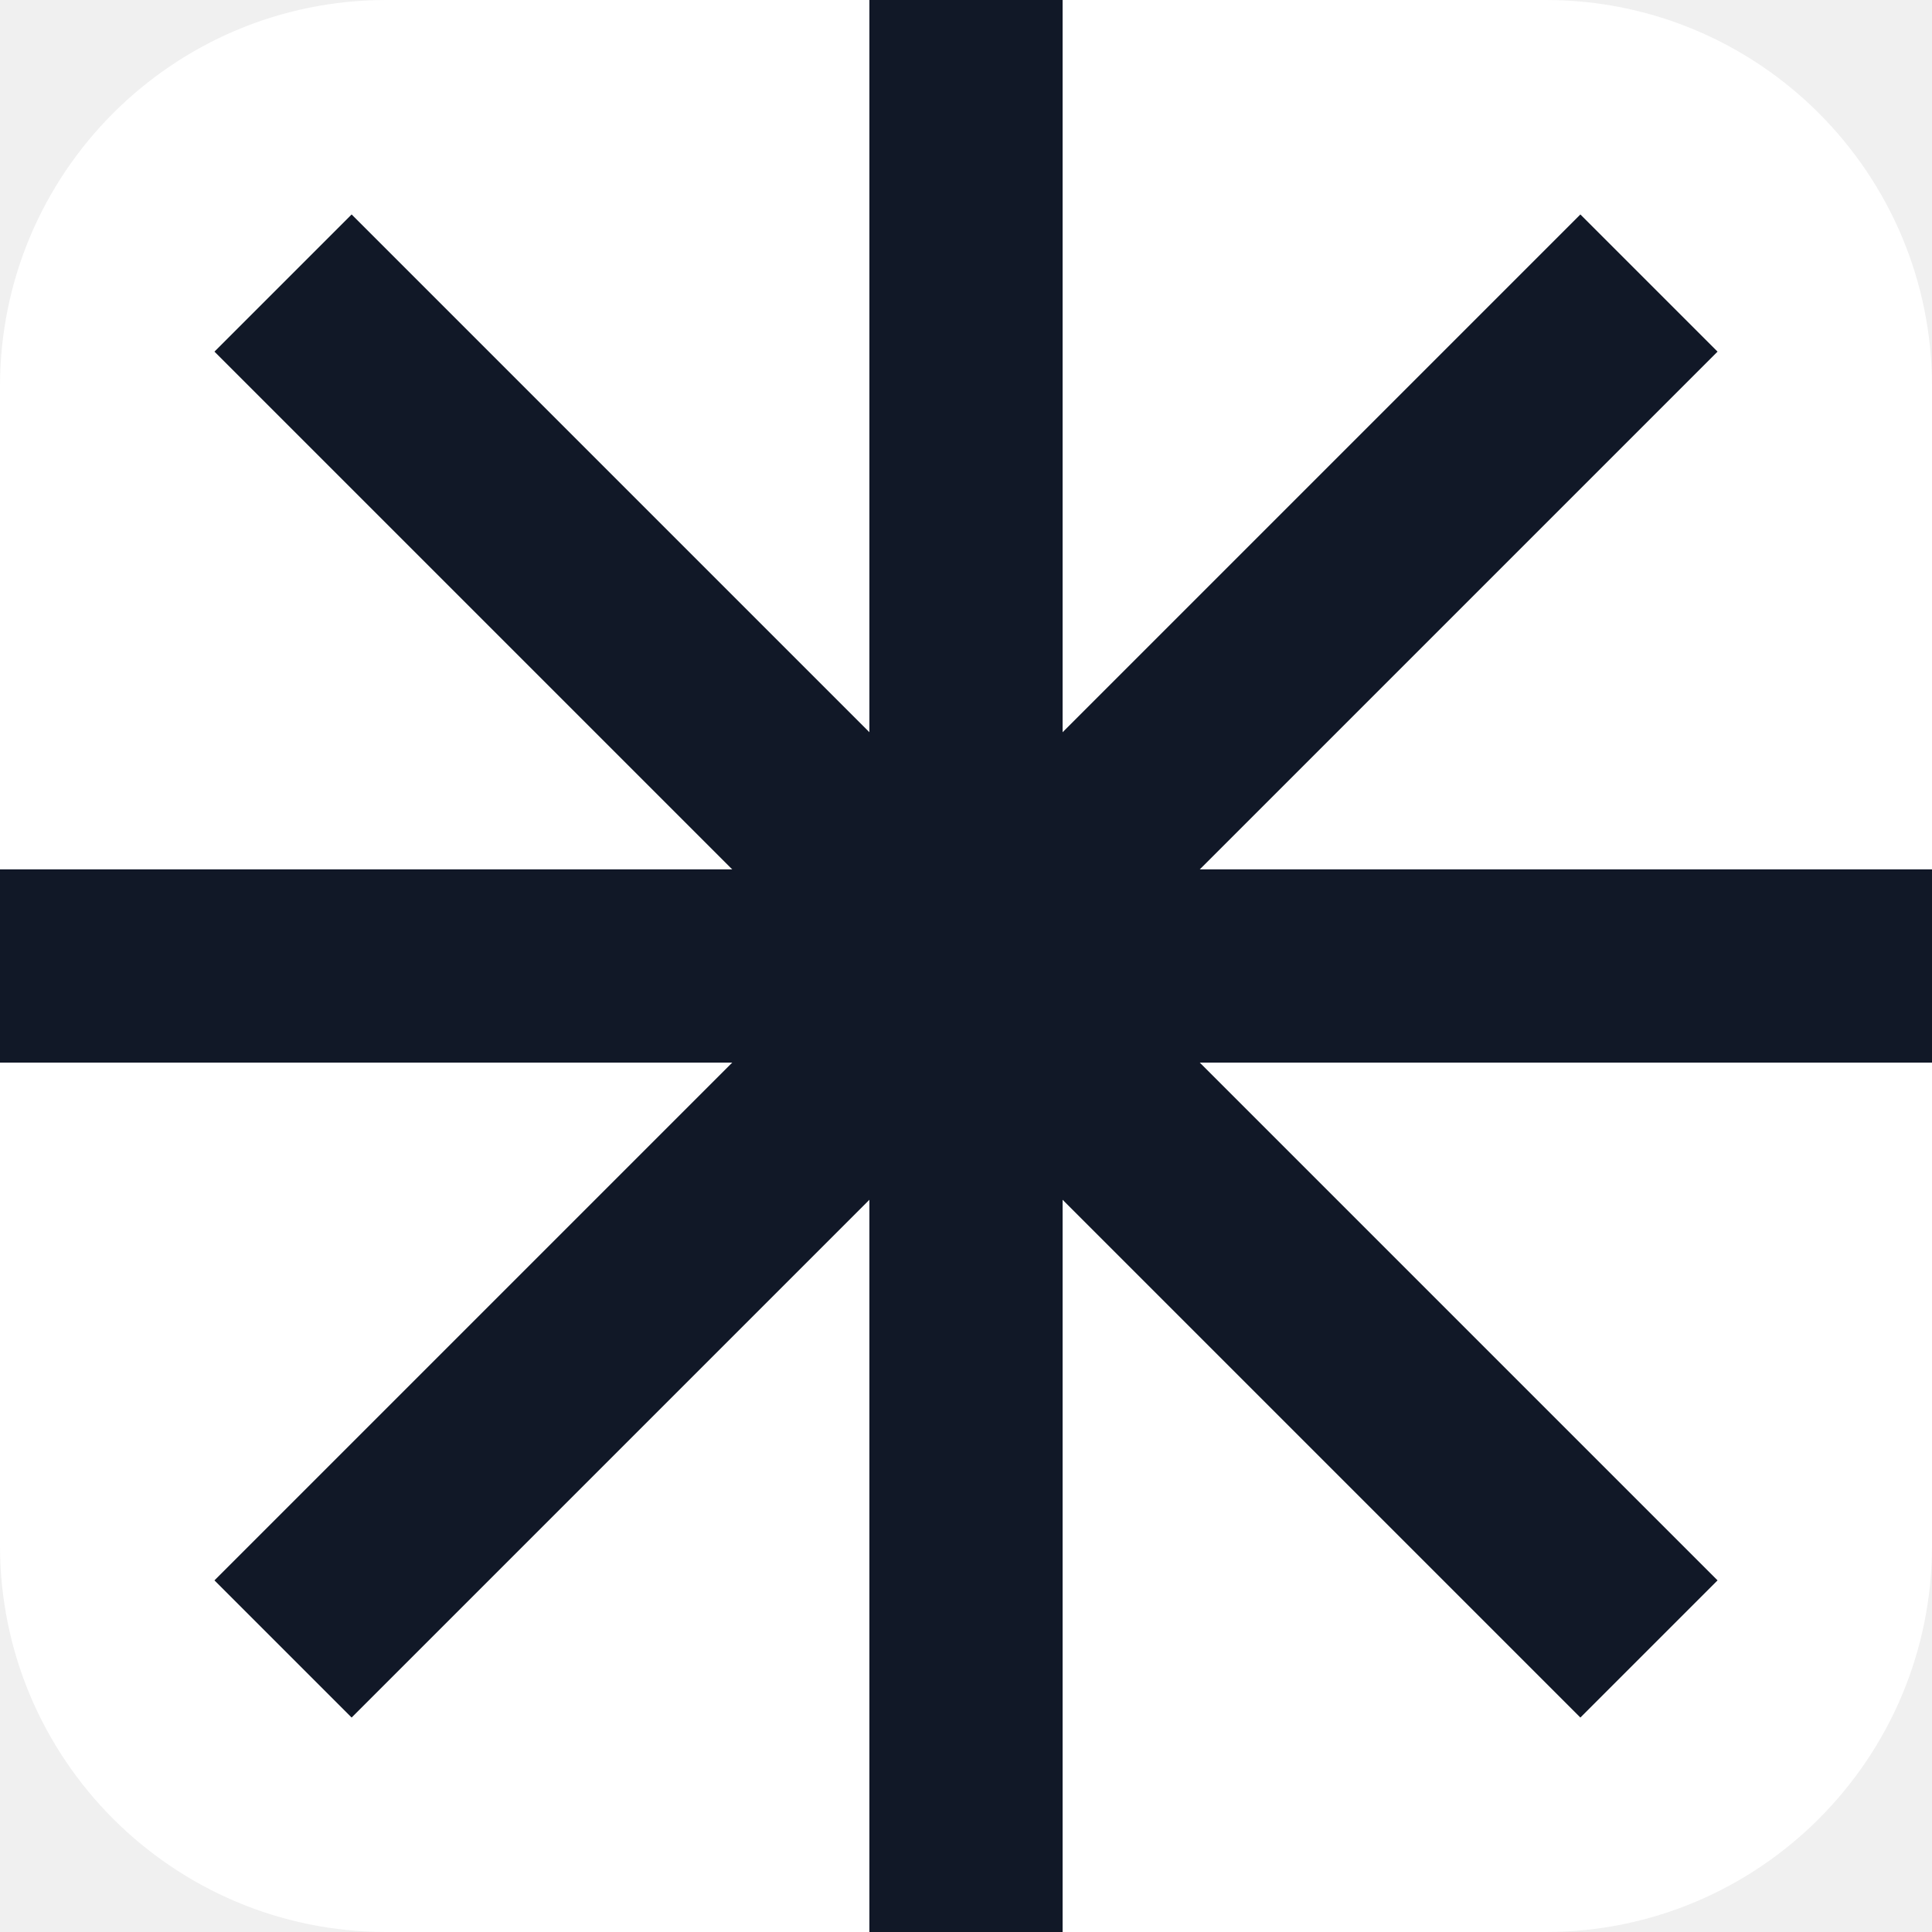
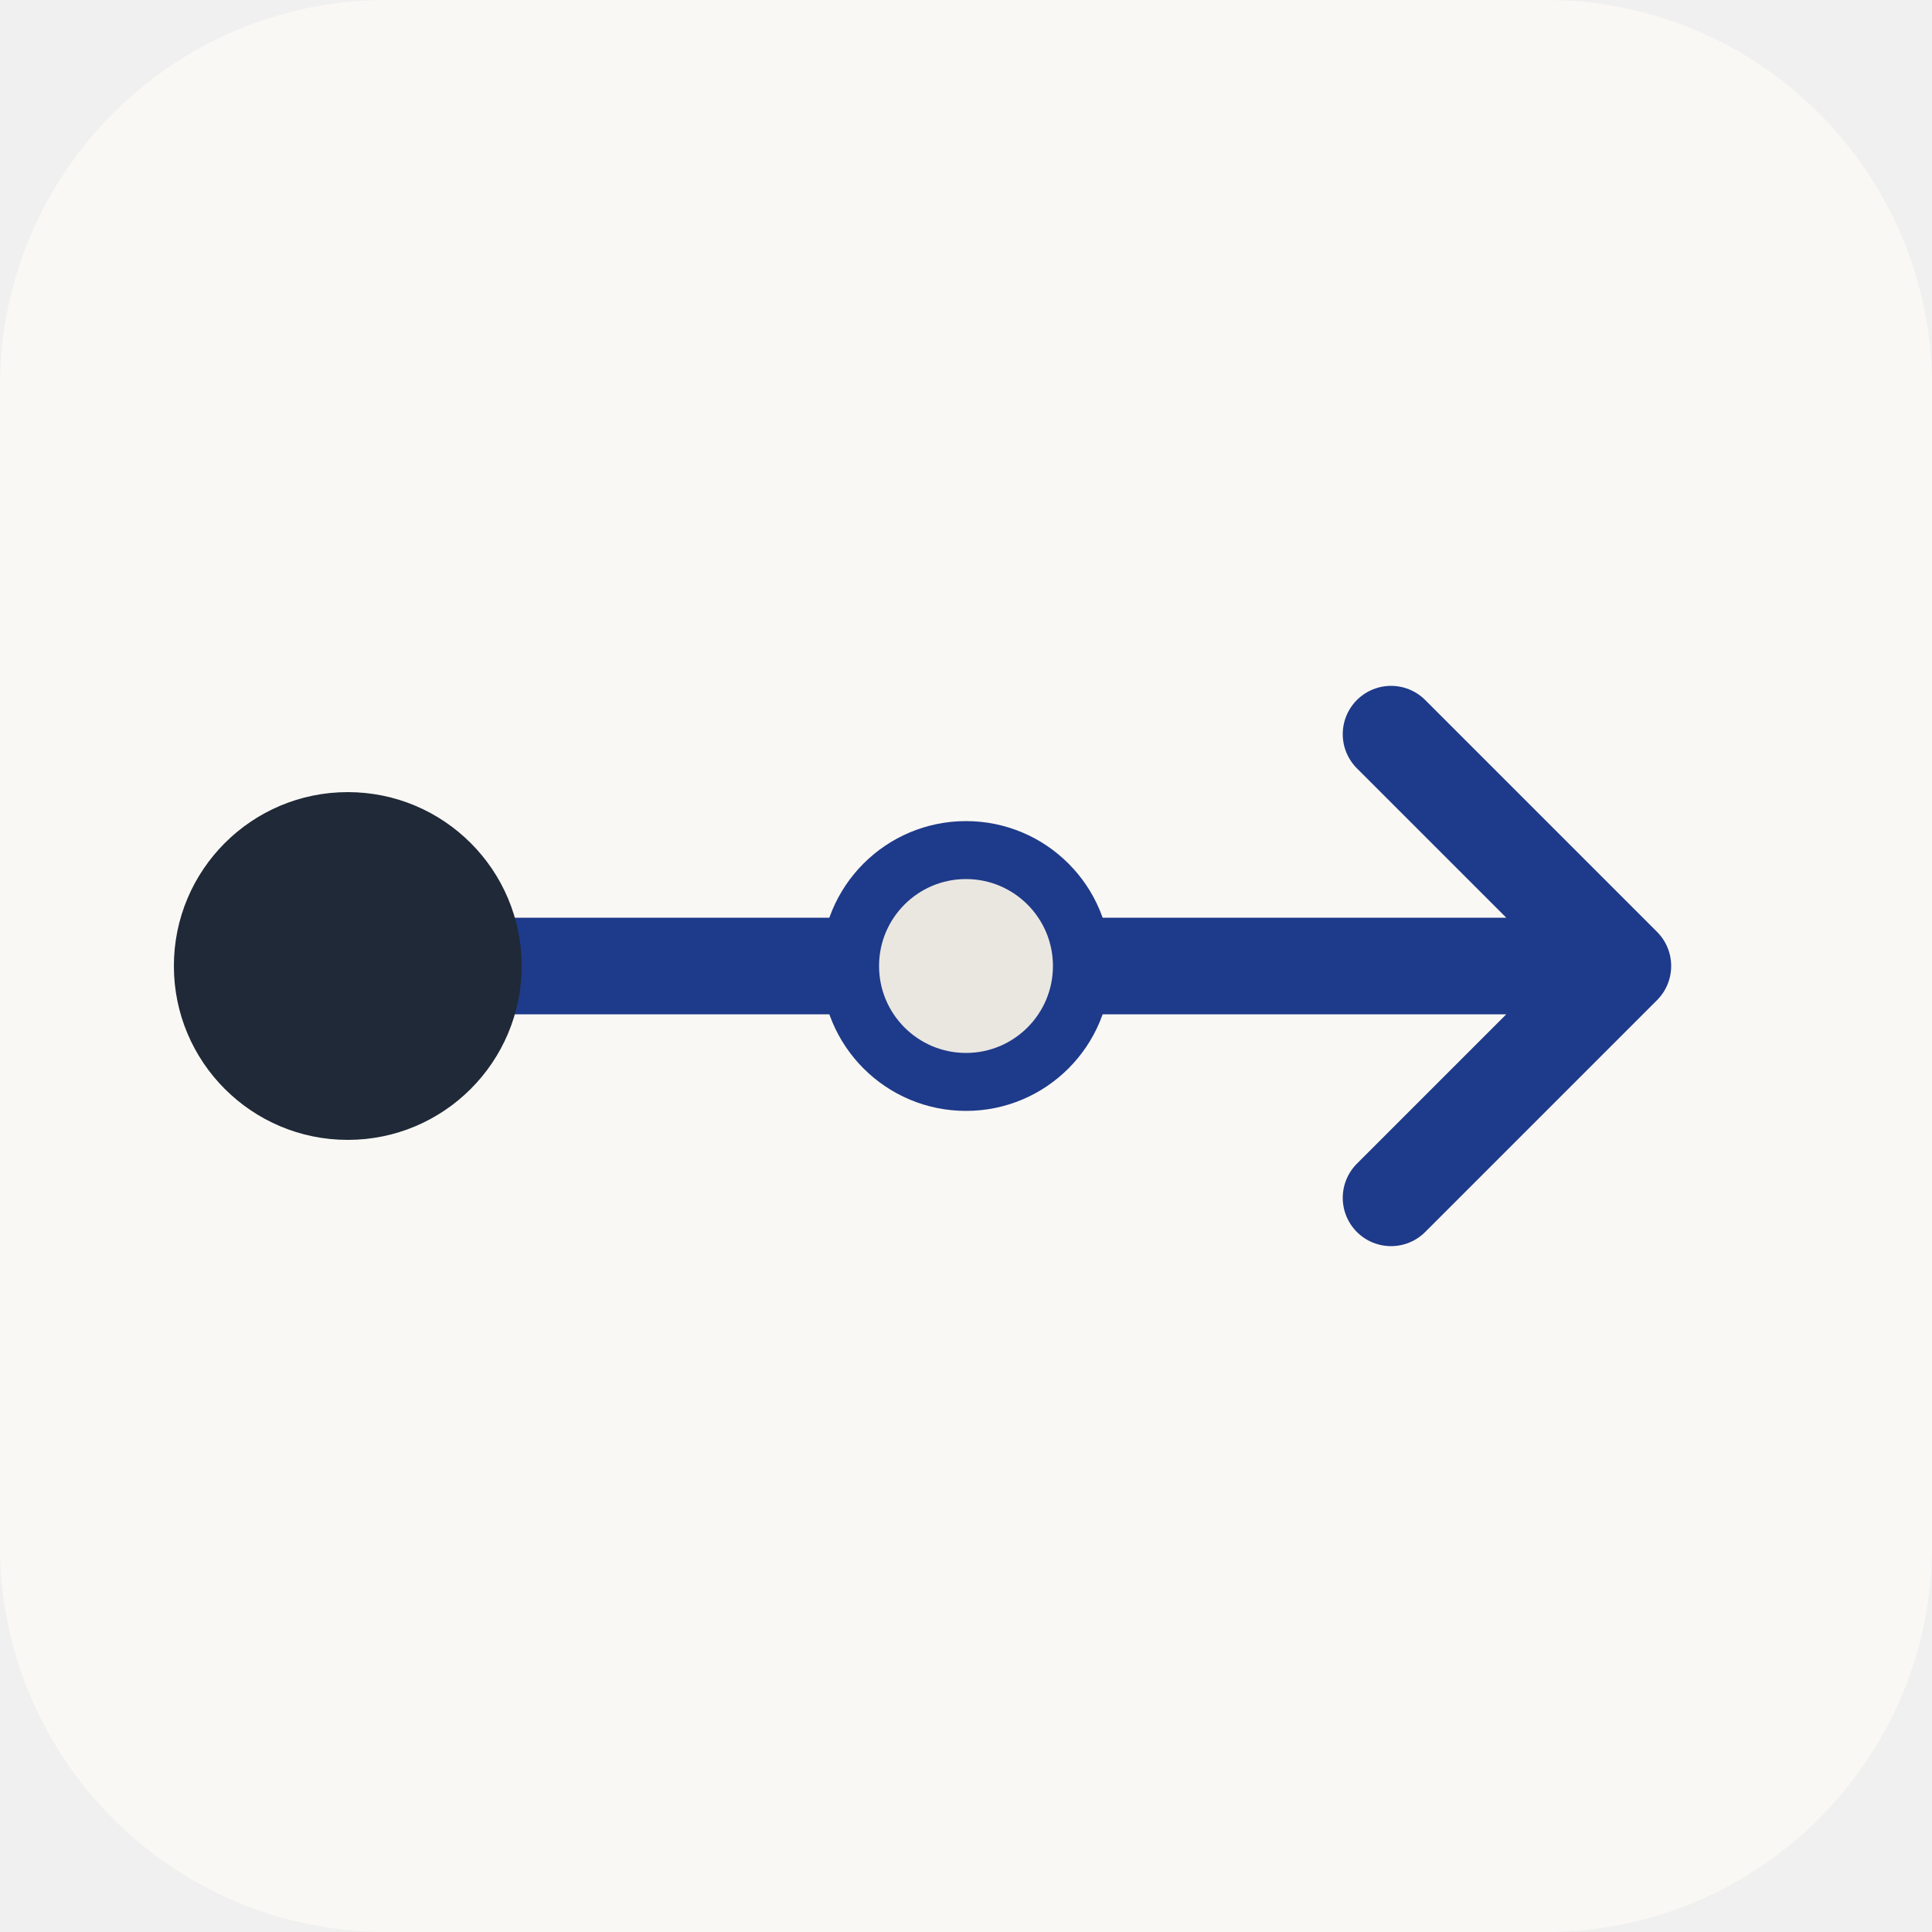
- <svg xmlns="http://www.w3.org/2000/svg" viewBox="0 0 100 100" role="img" aria-label="Multica">
-   <rect width="100" height="100" rx="20" fill="#ffffff" />
-   <polygon fill="#111827" points="45,62.1 45,100 55,100 55,62.1 81.8,88.9 88.9,81.8 62.1,55 100,55 100,45 62.1,45 88.9,18.2 81.8,11.1 55,37.9 55,0 45,0 45,37.9 18.2,11.1 11.1,18.2 37.9,45 0,45 0,55 37.9,55 11.1,81.8 18.2,88.9" />
+ <svg xmlns="http://www.w3.org/2000/svg" viewBox="0 0 100 100" role="img" aria-label="Inkway">
+   <rect width="100" height="100" rx="20" fill="#FAF8F4" />
+   <path d="M18 50h66m-12-12 12 12-12 12" fill="none" stroke="#1E3A8A" stroke-width="5" stroke-linecap="round" stroke-linejoin="round" />
+   <circle cx="18" cy="50" r="9" fill="#1F2937" />
+   <circle cx="50" cy="50" r="6" fill="#EAE7E1" stroke="#1E3A8A" stroke-width="3" />
</svg>
